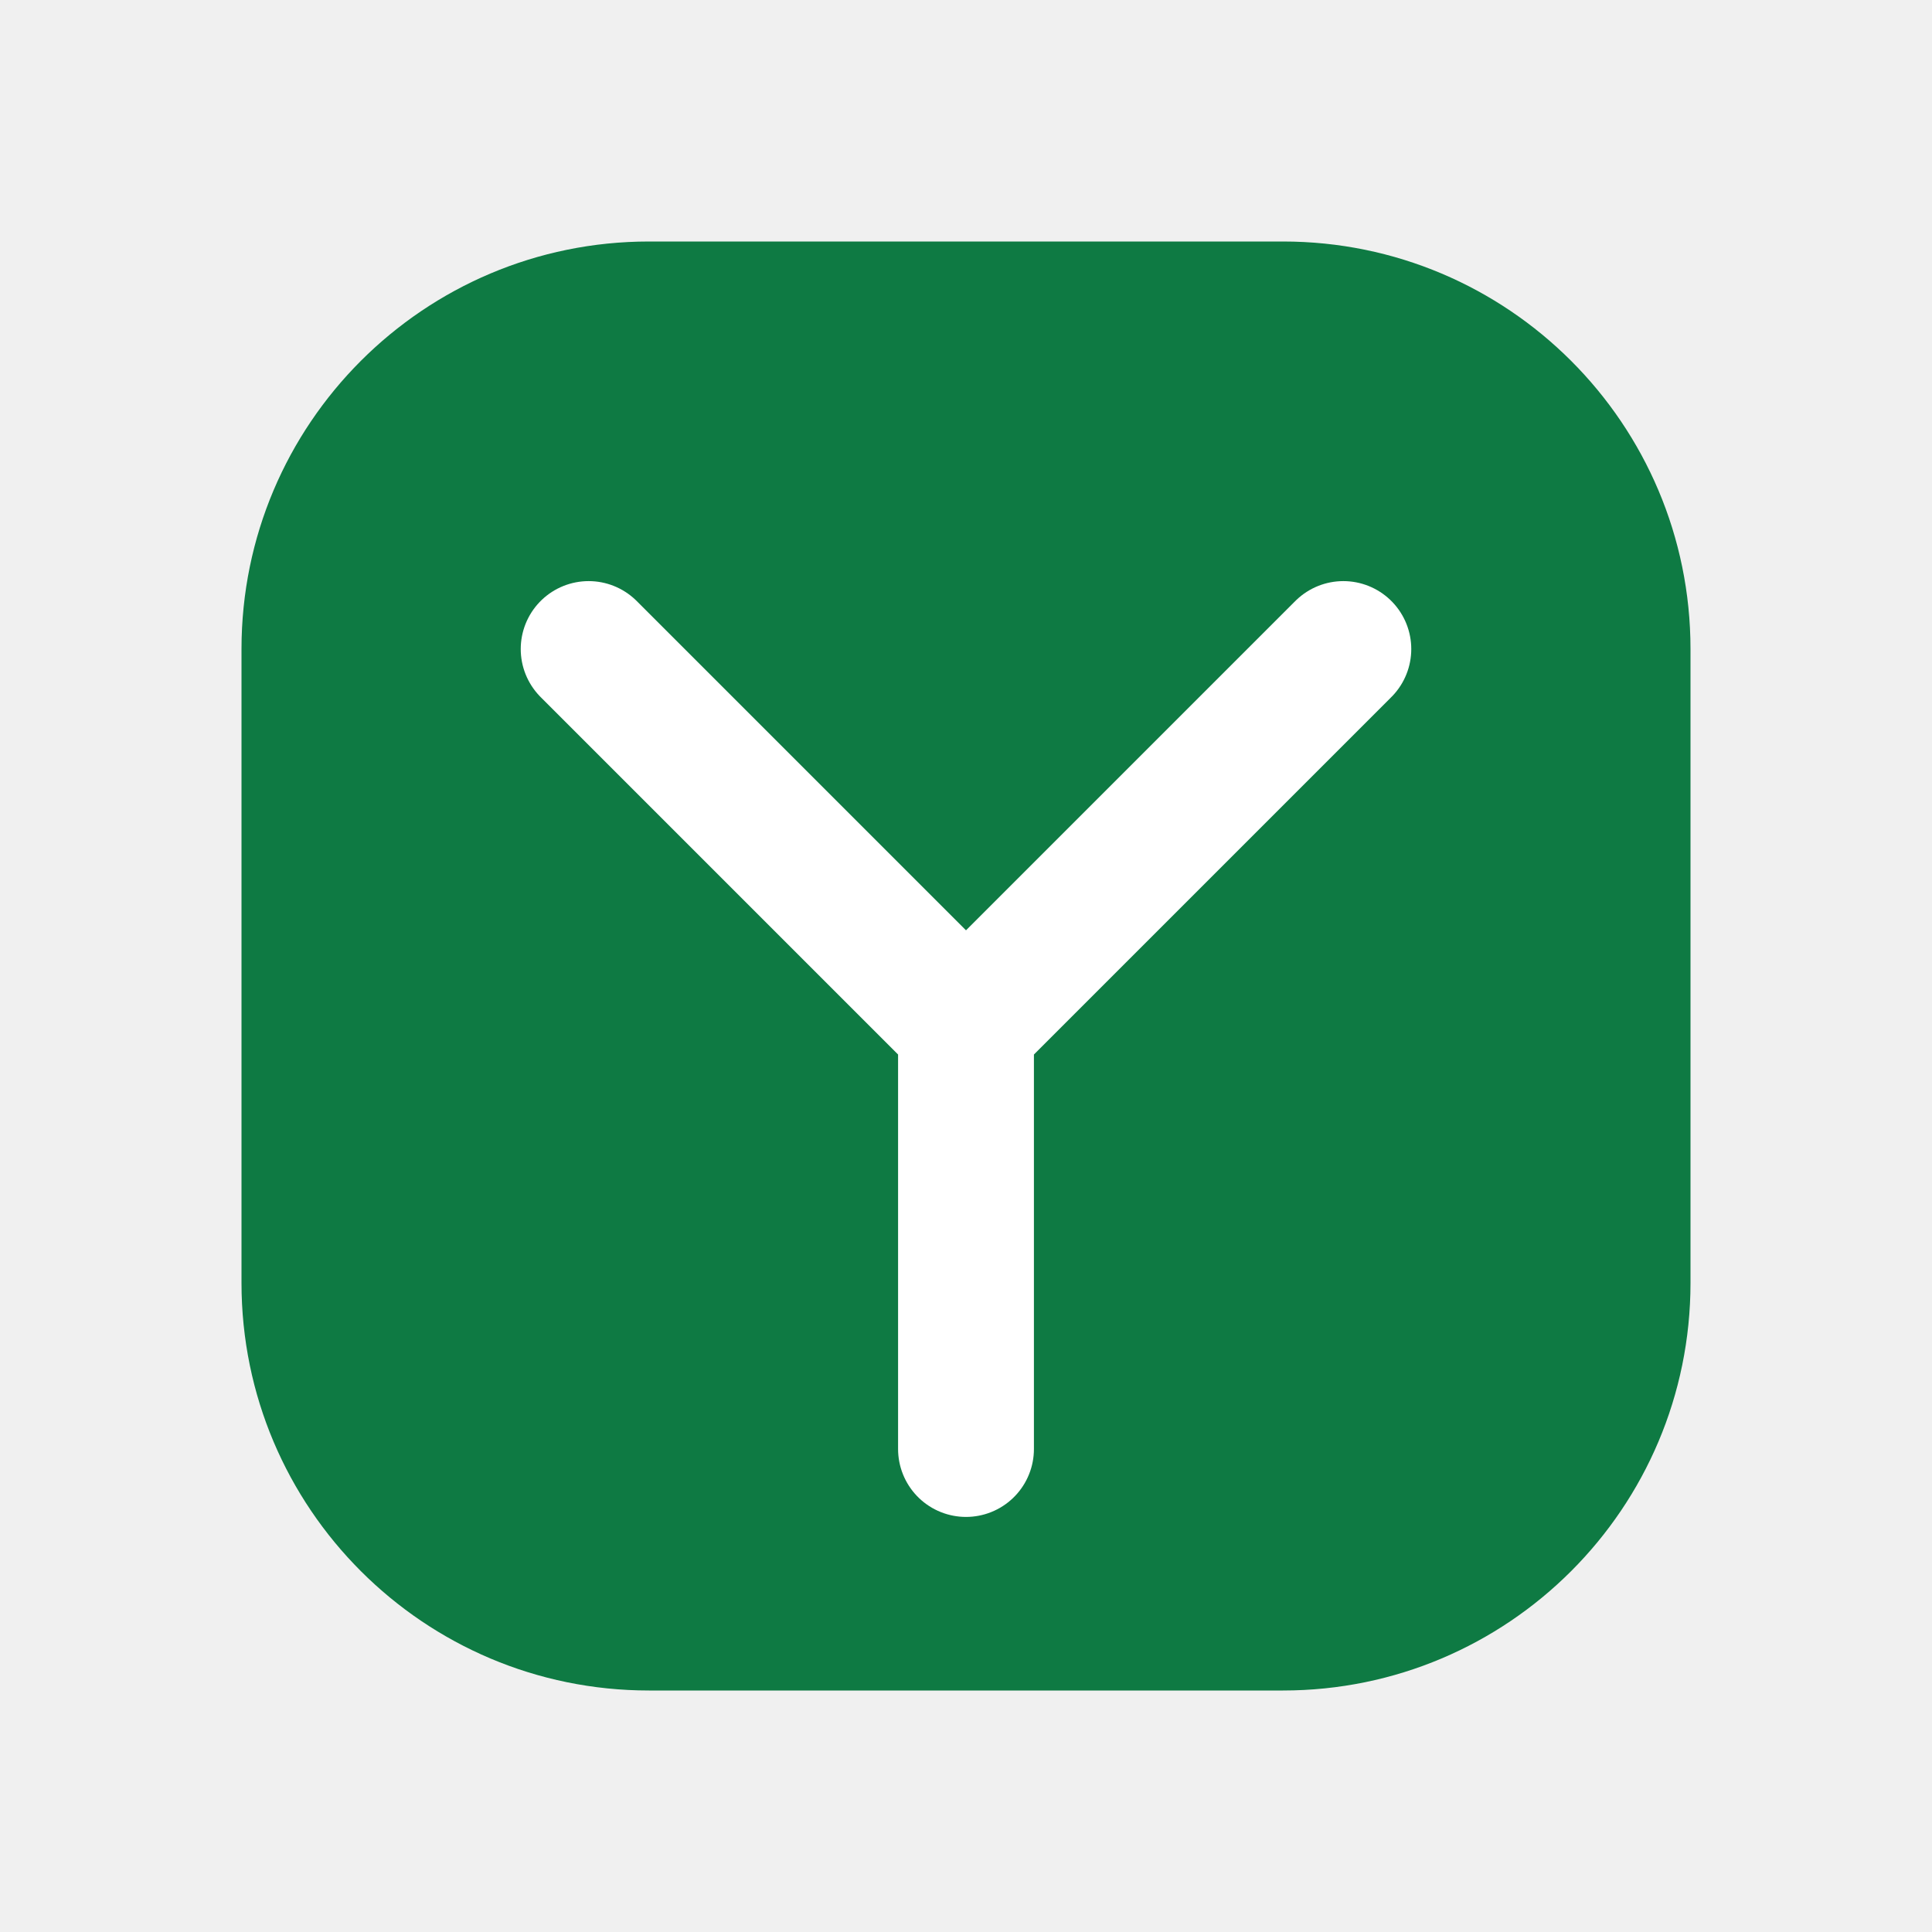
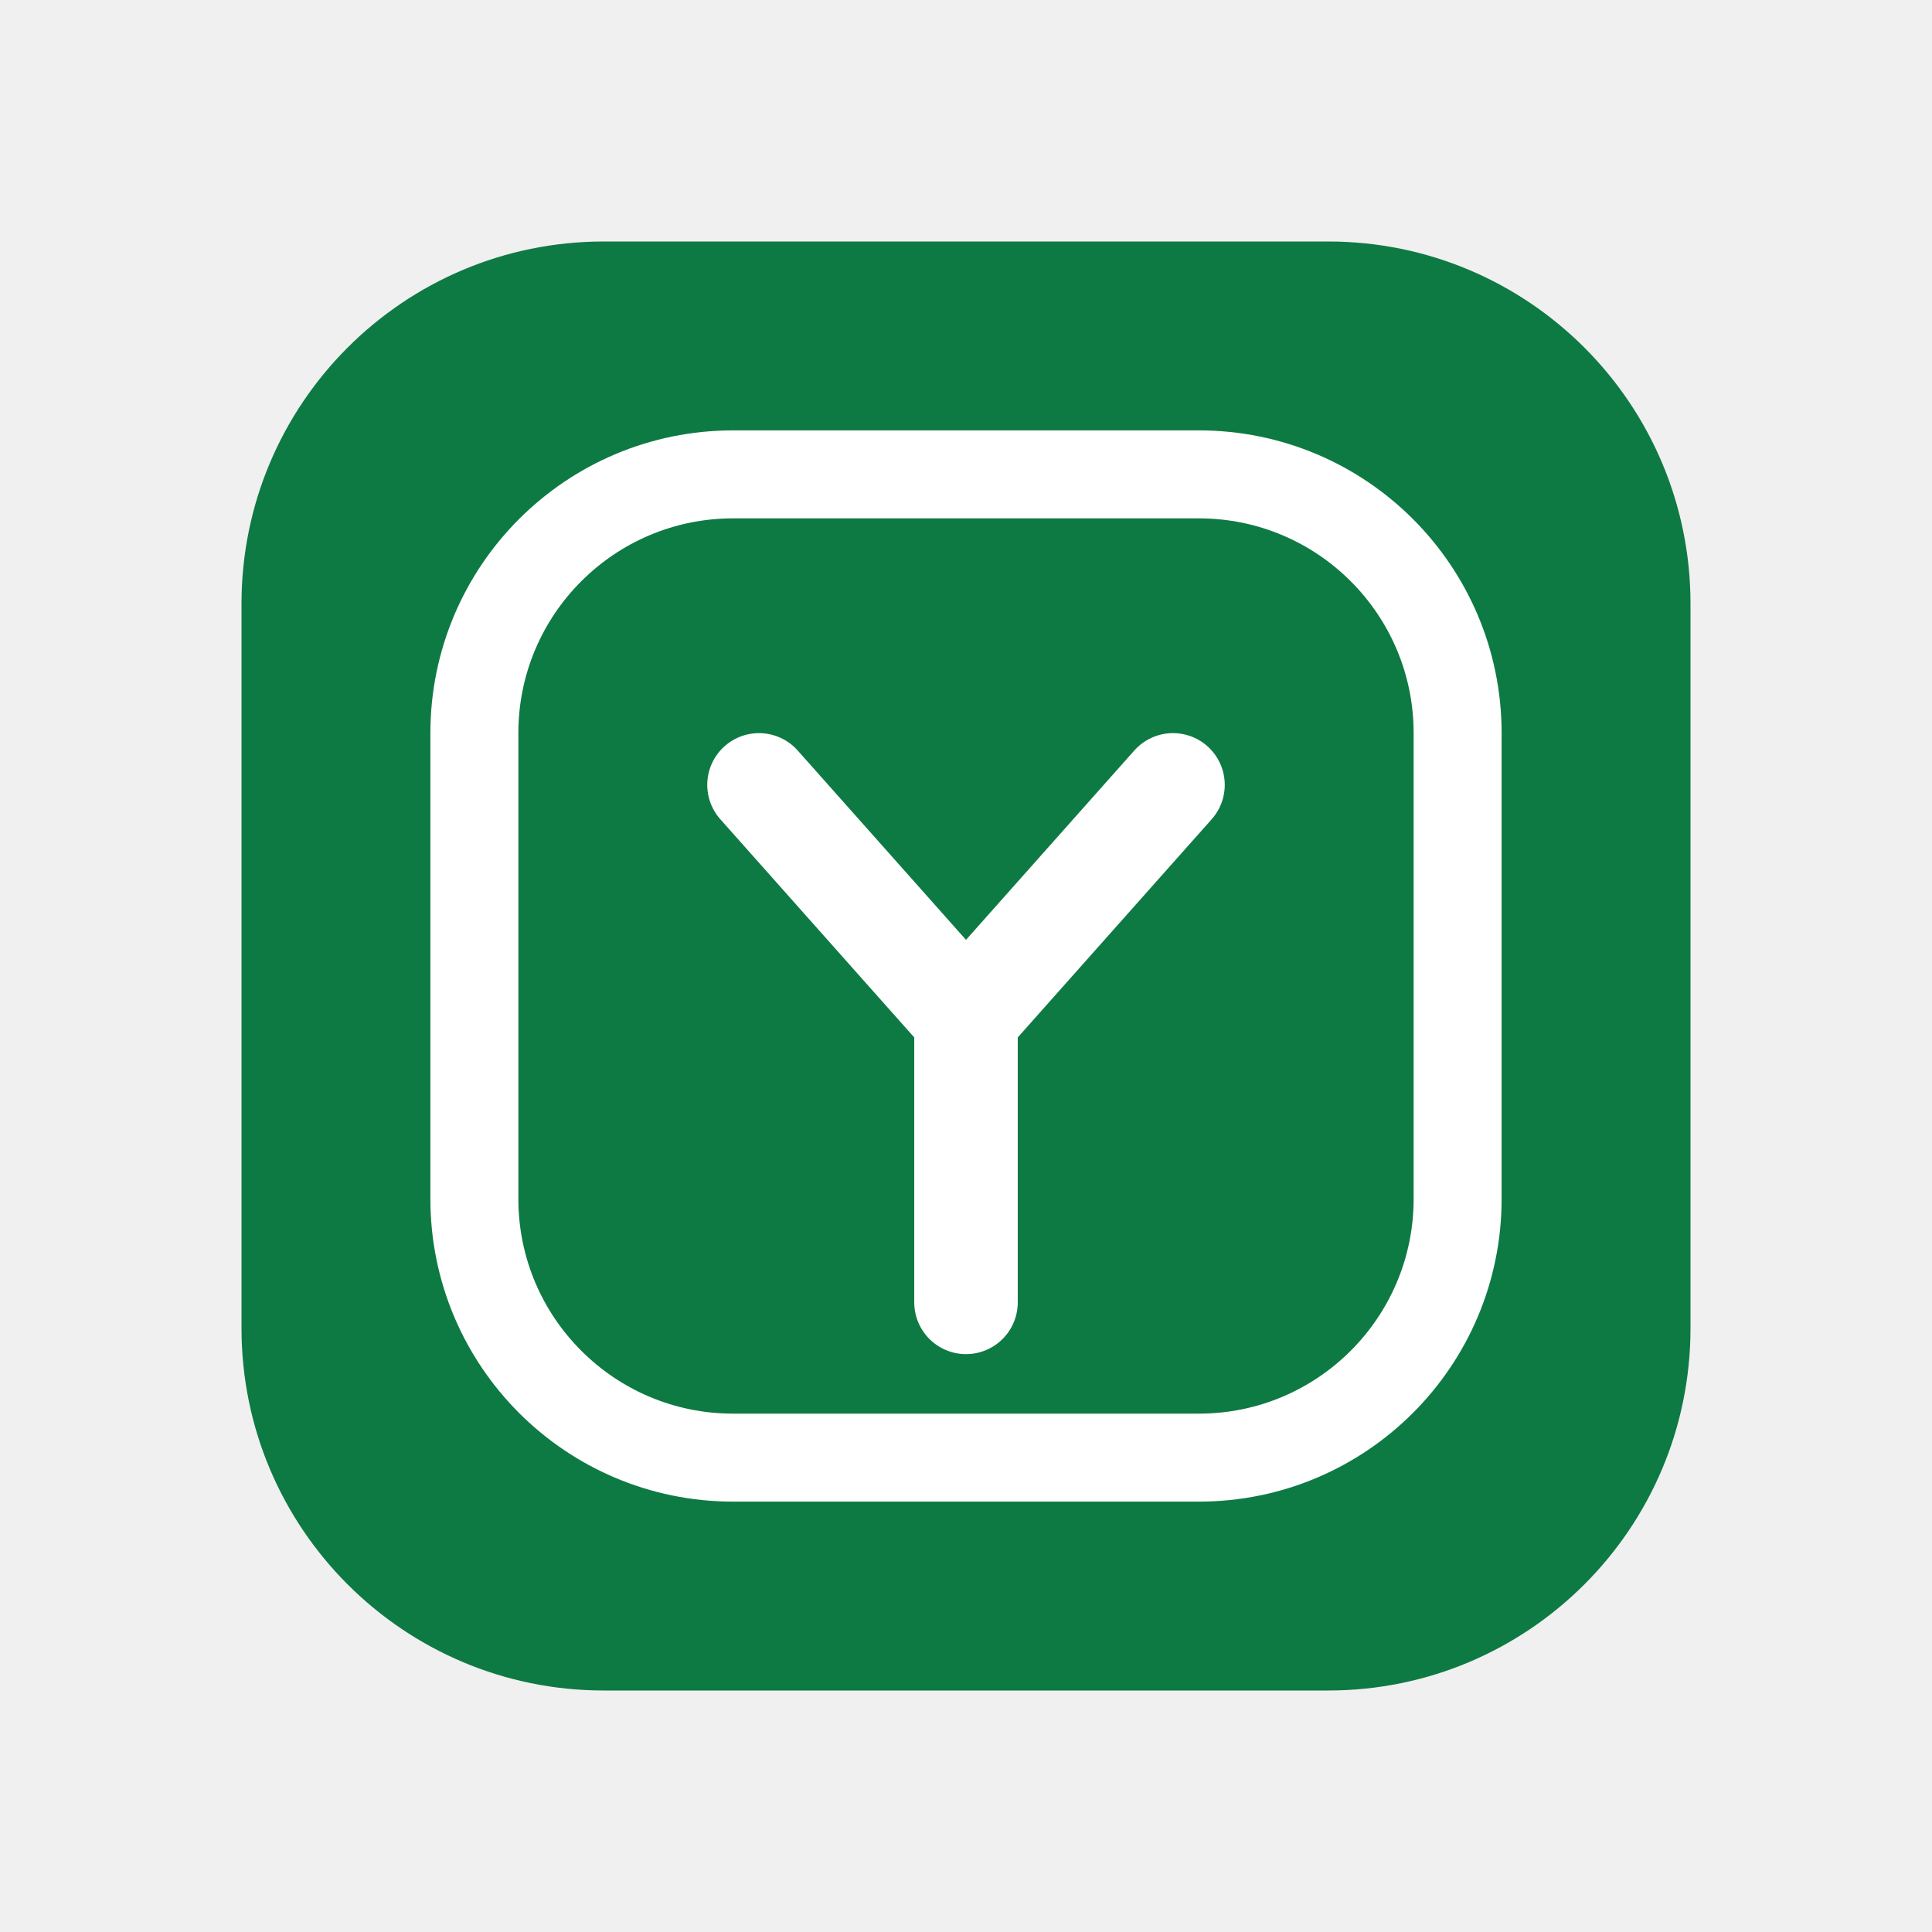
<svg xmlns="http://www.w3.org/2000/svg" width="128" height="128" viewBox="0 0 128 128">
-   <rect x="16" y="16" width="96" height="96" rx="27" fill="#0e7a43" />
-   <path d="M39 43 64 68 89 43M64 68v28" fill="none" stroke="#fff" stroke-width="9" stroke-linecap="round" stroke-linejoin="round" />
+   <g transform="translate(9.142857 9.142857) scale(1.714286)">
+     <rect x="4" y="4" width="56" height="56" rx="14" fill="#0e7a43" />
+     <rect x="13" y="13" width="38" height="38" rx="10" fill="none" stroke="#fff" stroke-width="3.4" />
+     <path d="M24 25 L32 34 L40 25 M32 34 L32 45" fill="none" stroke="#fff" stroke-width="4" stroke-linecap="round" stroke-linejoin="round" />
+   </g>
</svg>
